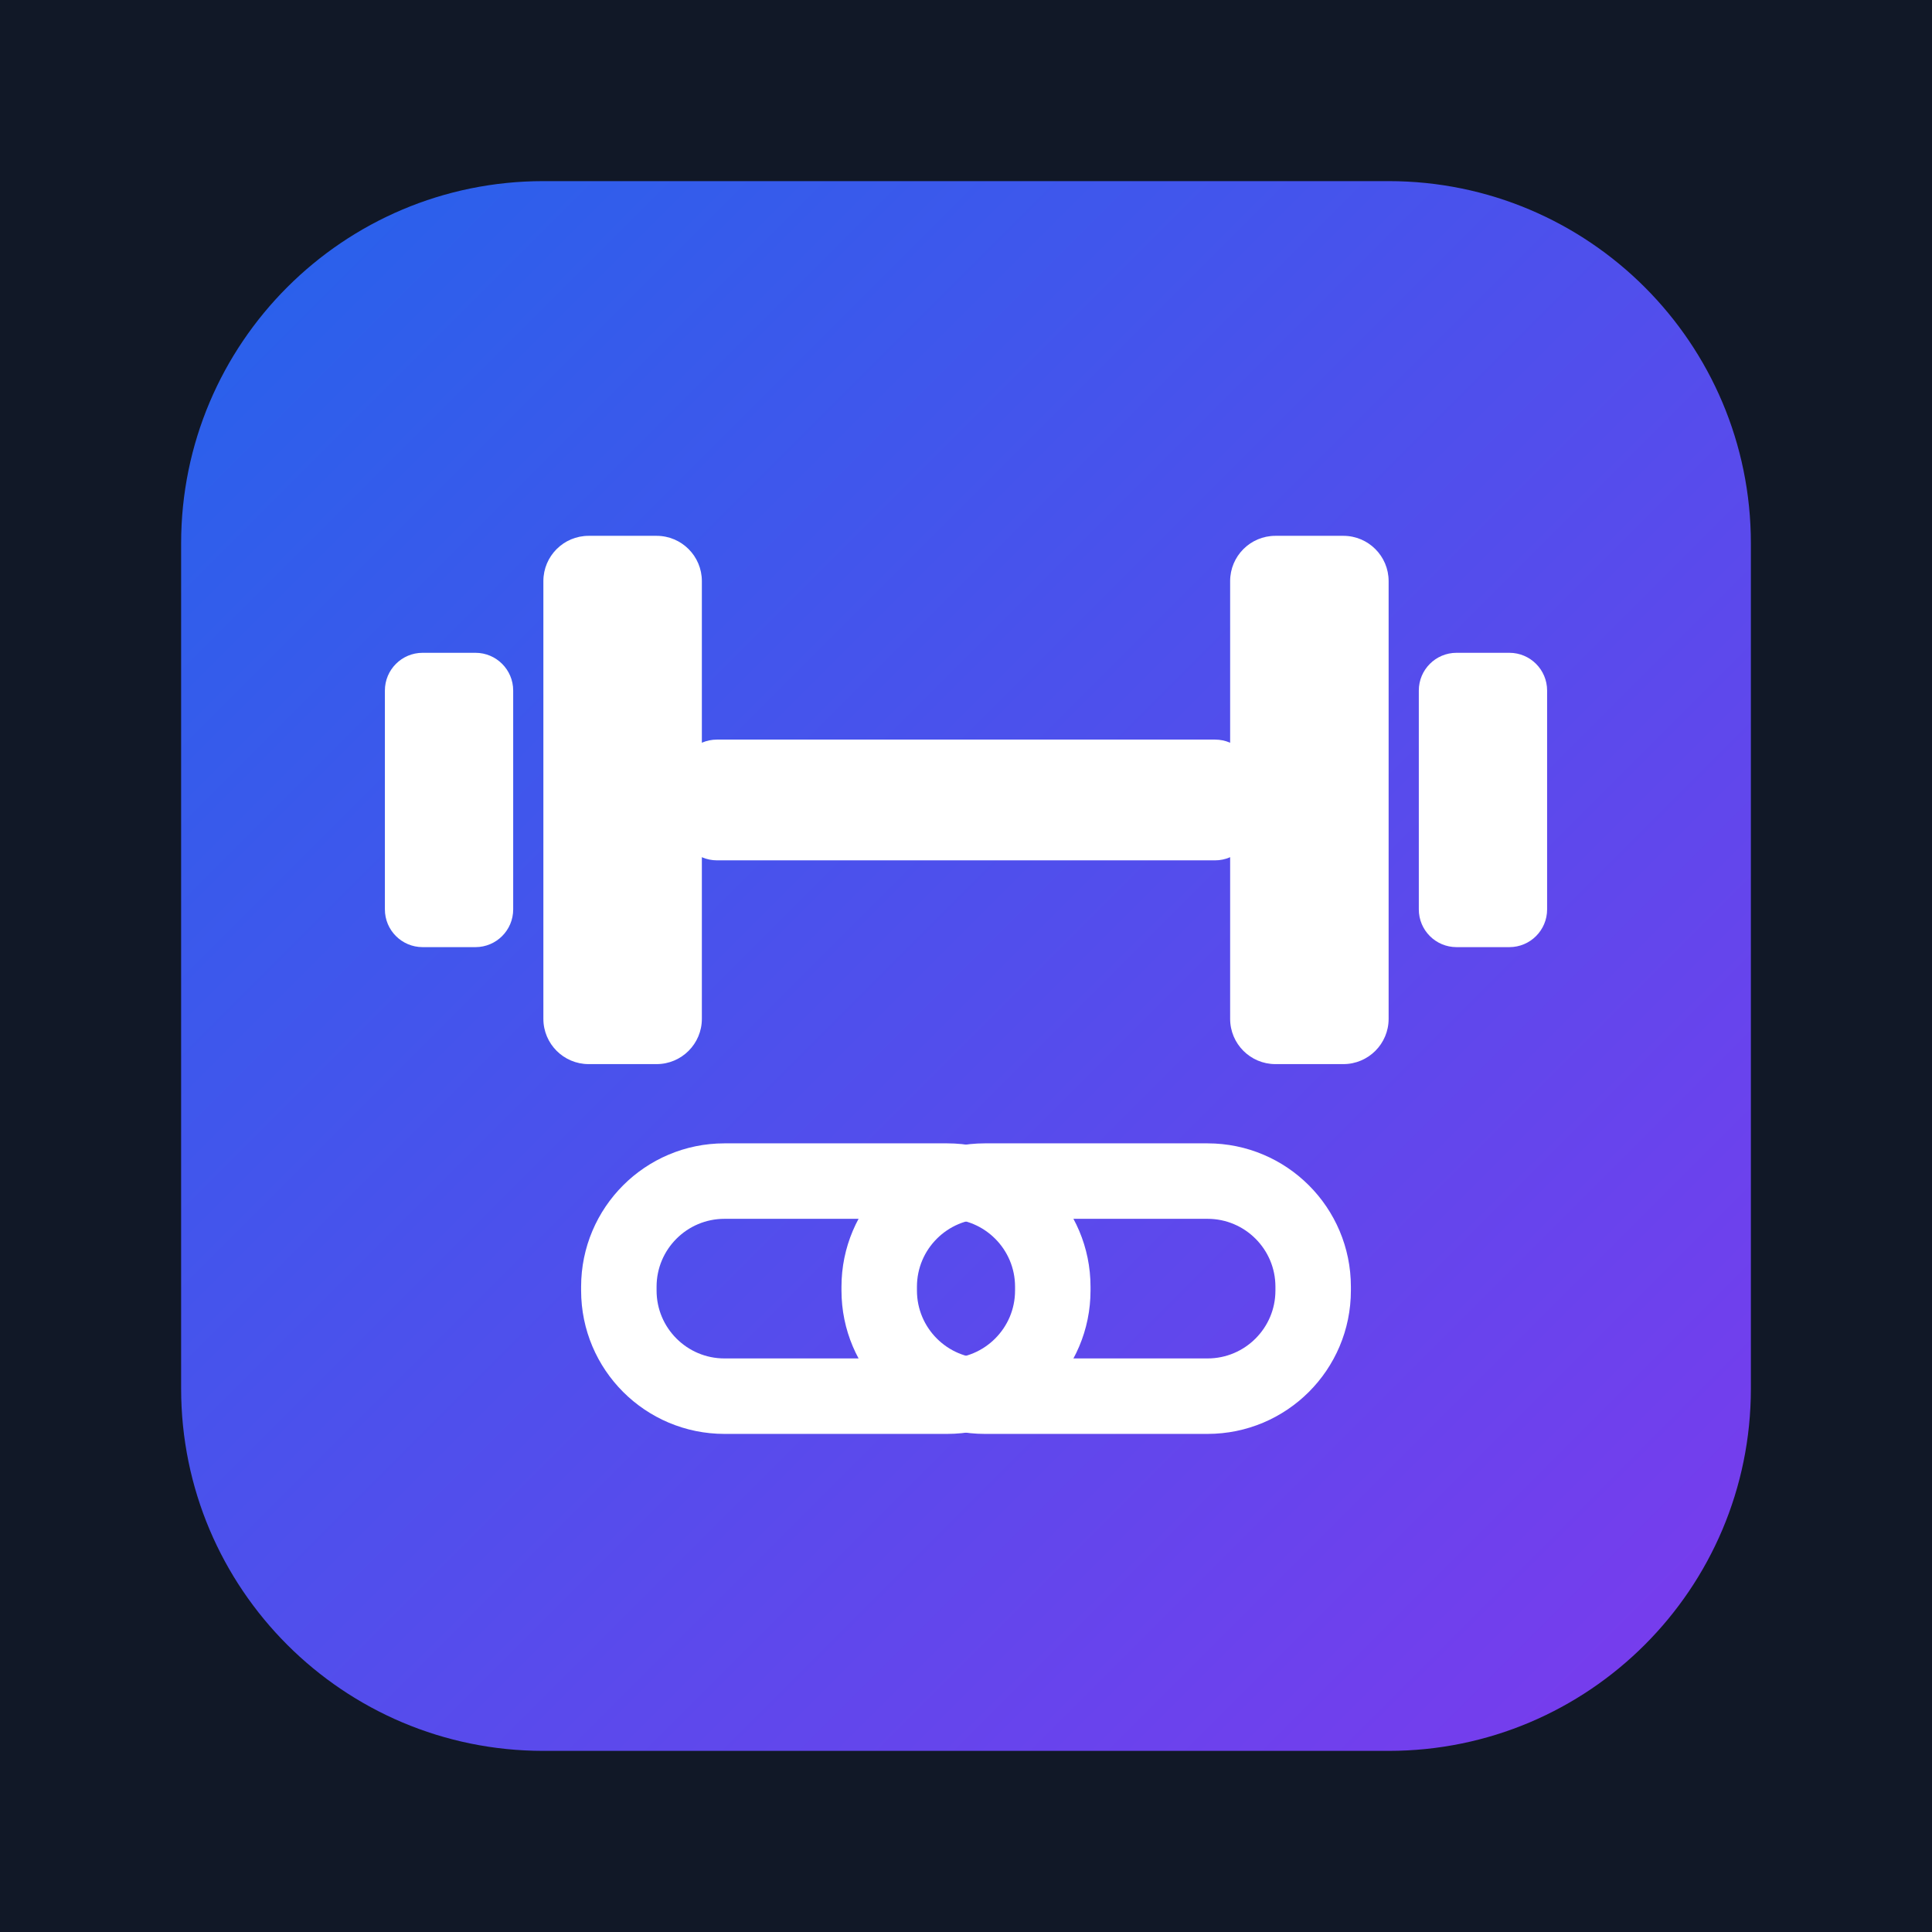
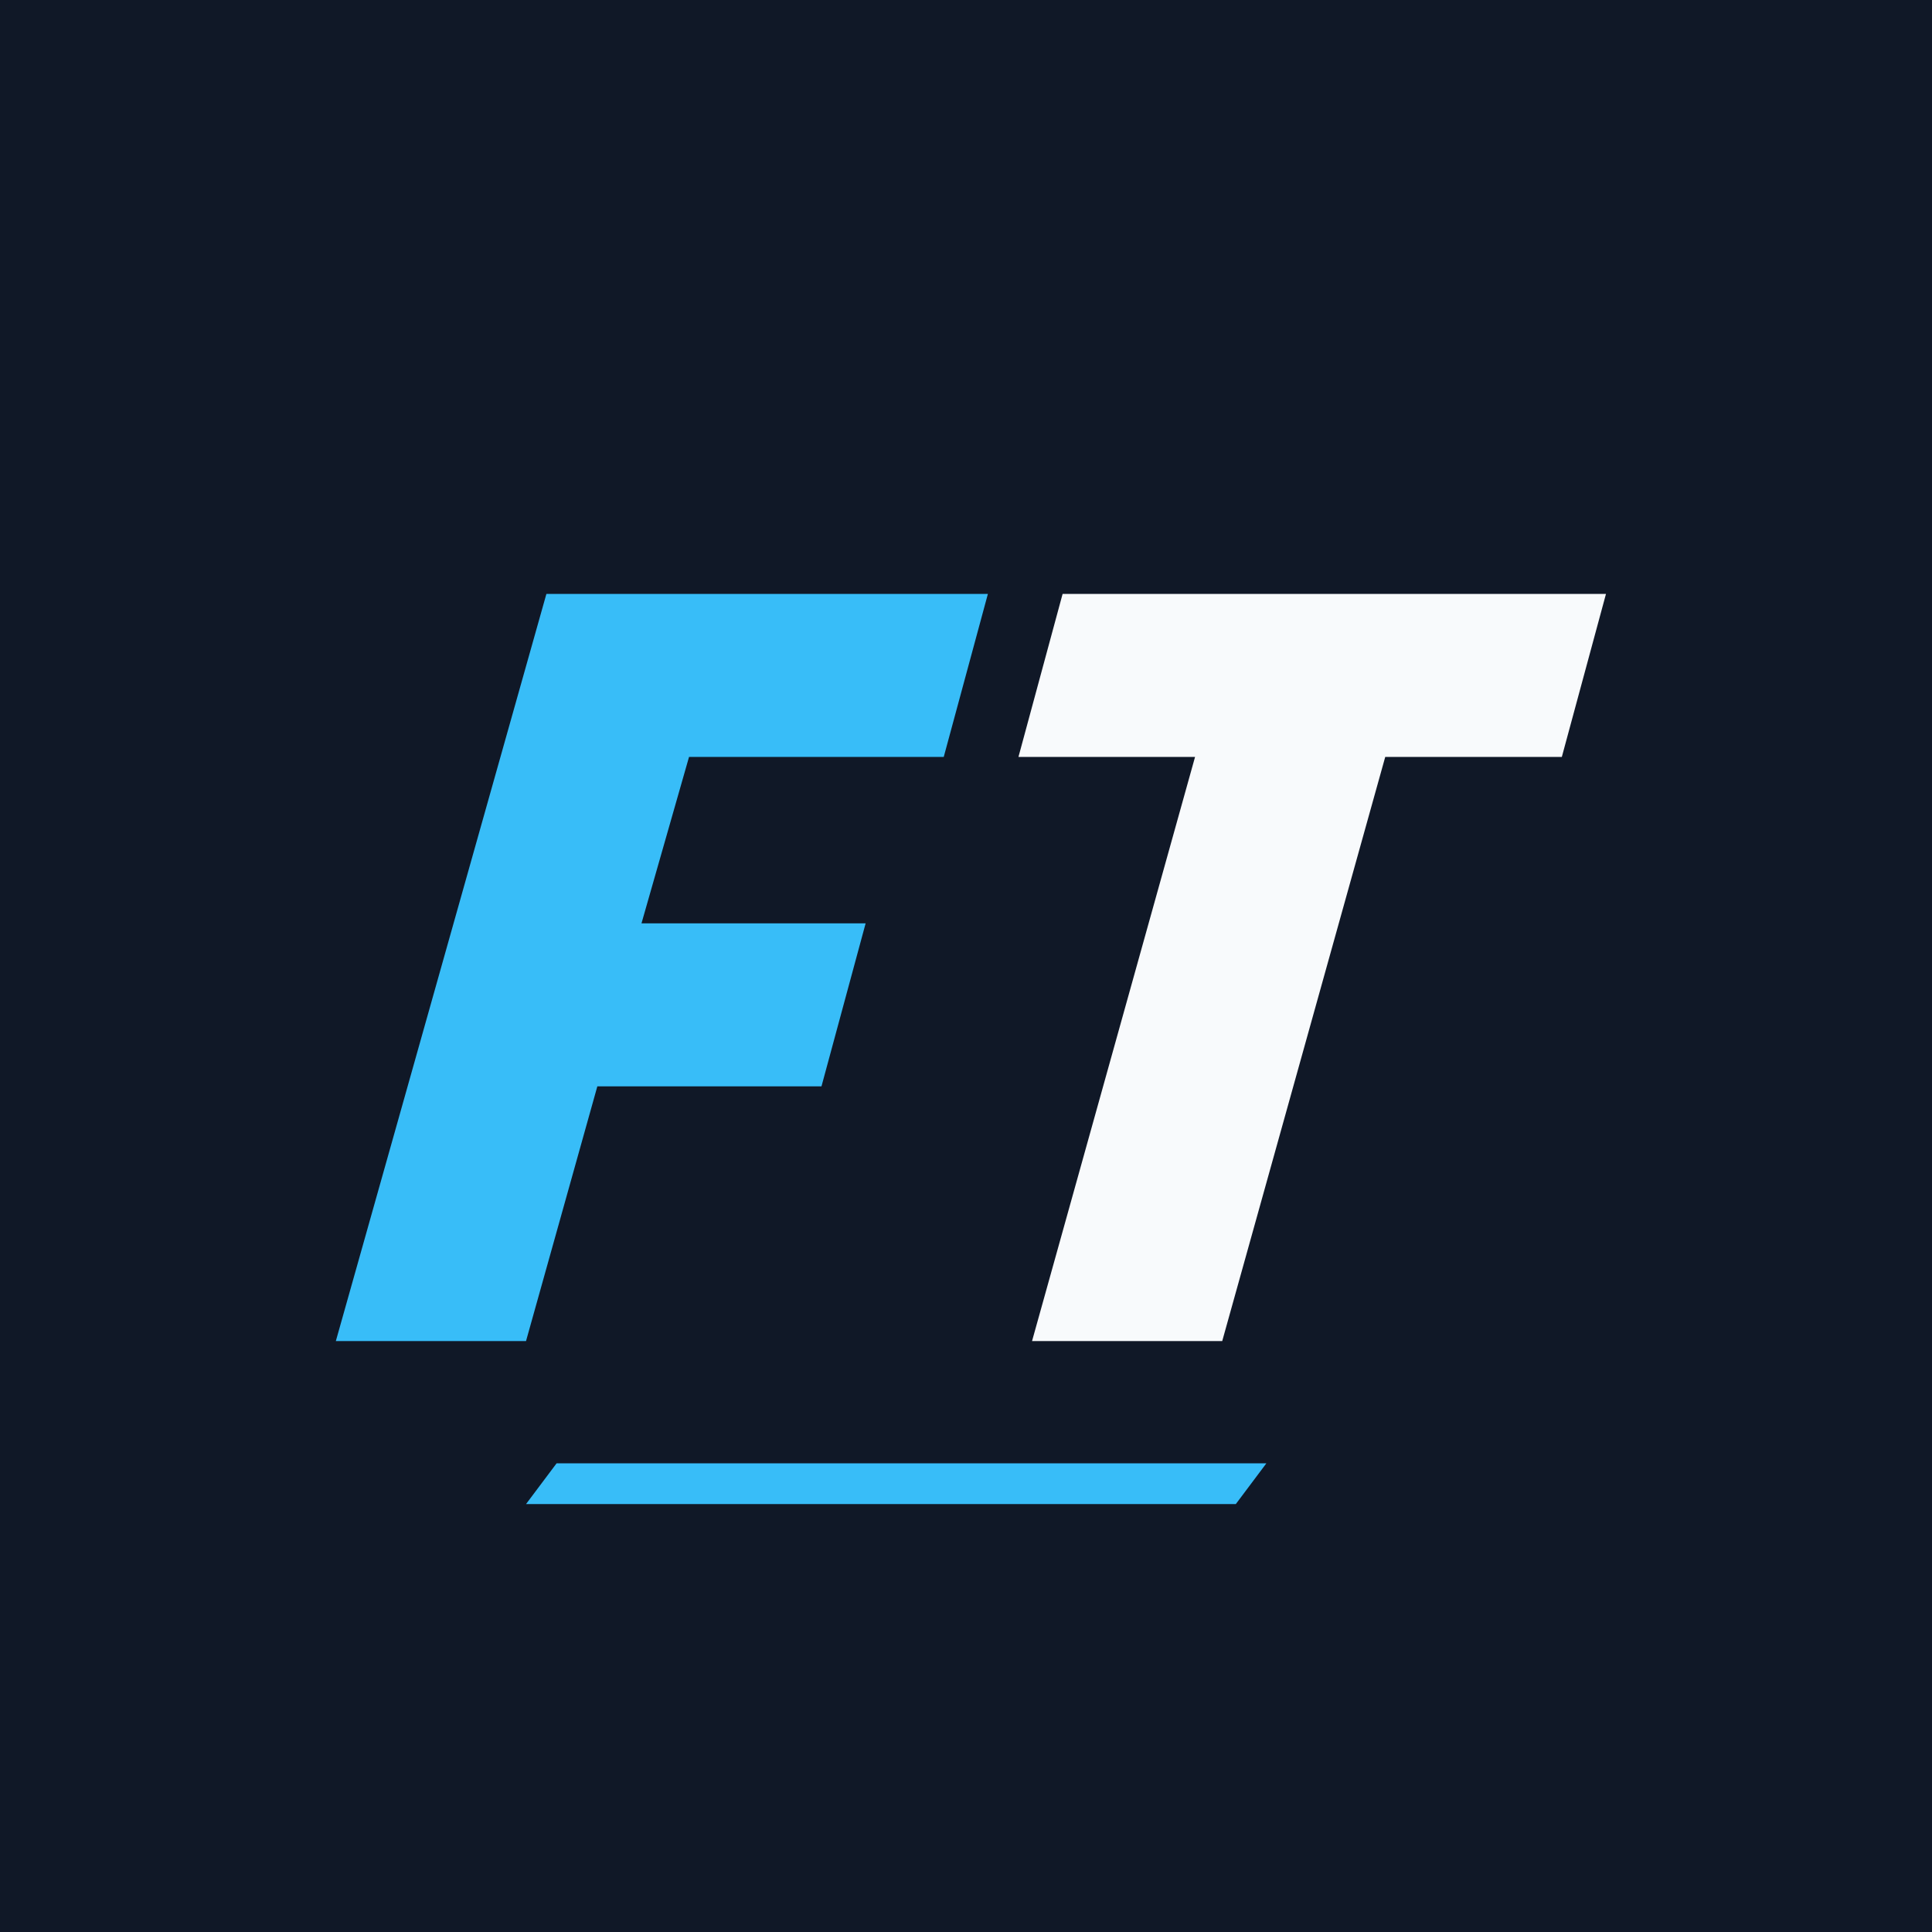
<svg xmlns="http://www.w3.org/2000/svg" viewBox="0 0 512 512">
-   <defs>
-     <linearGradient id="bg" x2="1" y2="1">
-       <stop stop-color="#2563eb" />
-       <stop offset="1" stop-color="#7c3aed" />
-     </linearGradient>
-   </defs>
-   <rect width="512" height="512" fill="#111827" />
-   <rect x="48" y="48" width="416" height="416" rx="96" fill="url(#bg)" />
-   <g fill="white">
-     <rect x="144" y="142" width="42" height="140" rx="12" />
-     <rect x="102" y="173" width="34" height="78" rx="10" />
-     <rect x="326" y="142" width="42" height="140" rx="12" />
-     <rect x="376" y="173" width="34" height="78" rx="10" />
-     <rect x="180" y="196" width="152" height="32" rx="10" />
-   </g>
-   <g fill="none" stroke="white" stroke-width="20">
-     <rect x="164" y="313" width="115" height="57" rx="28" />
-     <rect x="233" y="313" width="115" height="57" rx="28" />
+   <rect width="512" height="512" fill="#101827" />
+   <g transform="translate(26 26) scale(.9)">
+     <path d="M132 146h130l-13 48h-75l-14 49h66l-13 48h-66l-21 75H70z" fill="#38bdf8" />
+     <path d="M284 146h160l-13 48h-52l-48 172h-56l48-172h-52z" fill="#f8fafc" />
+     <path d="M135 402h209l-9 12H126z" fill="#38bdf8" />
  </g>
</svg>
